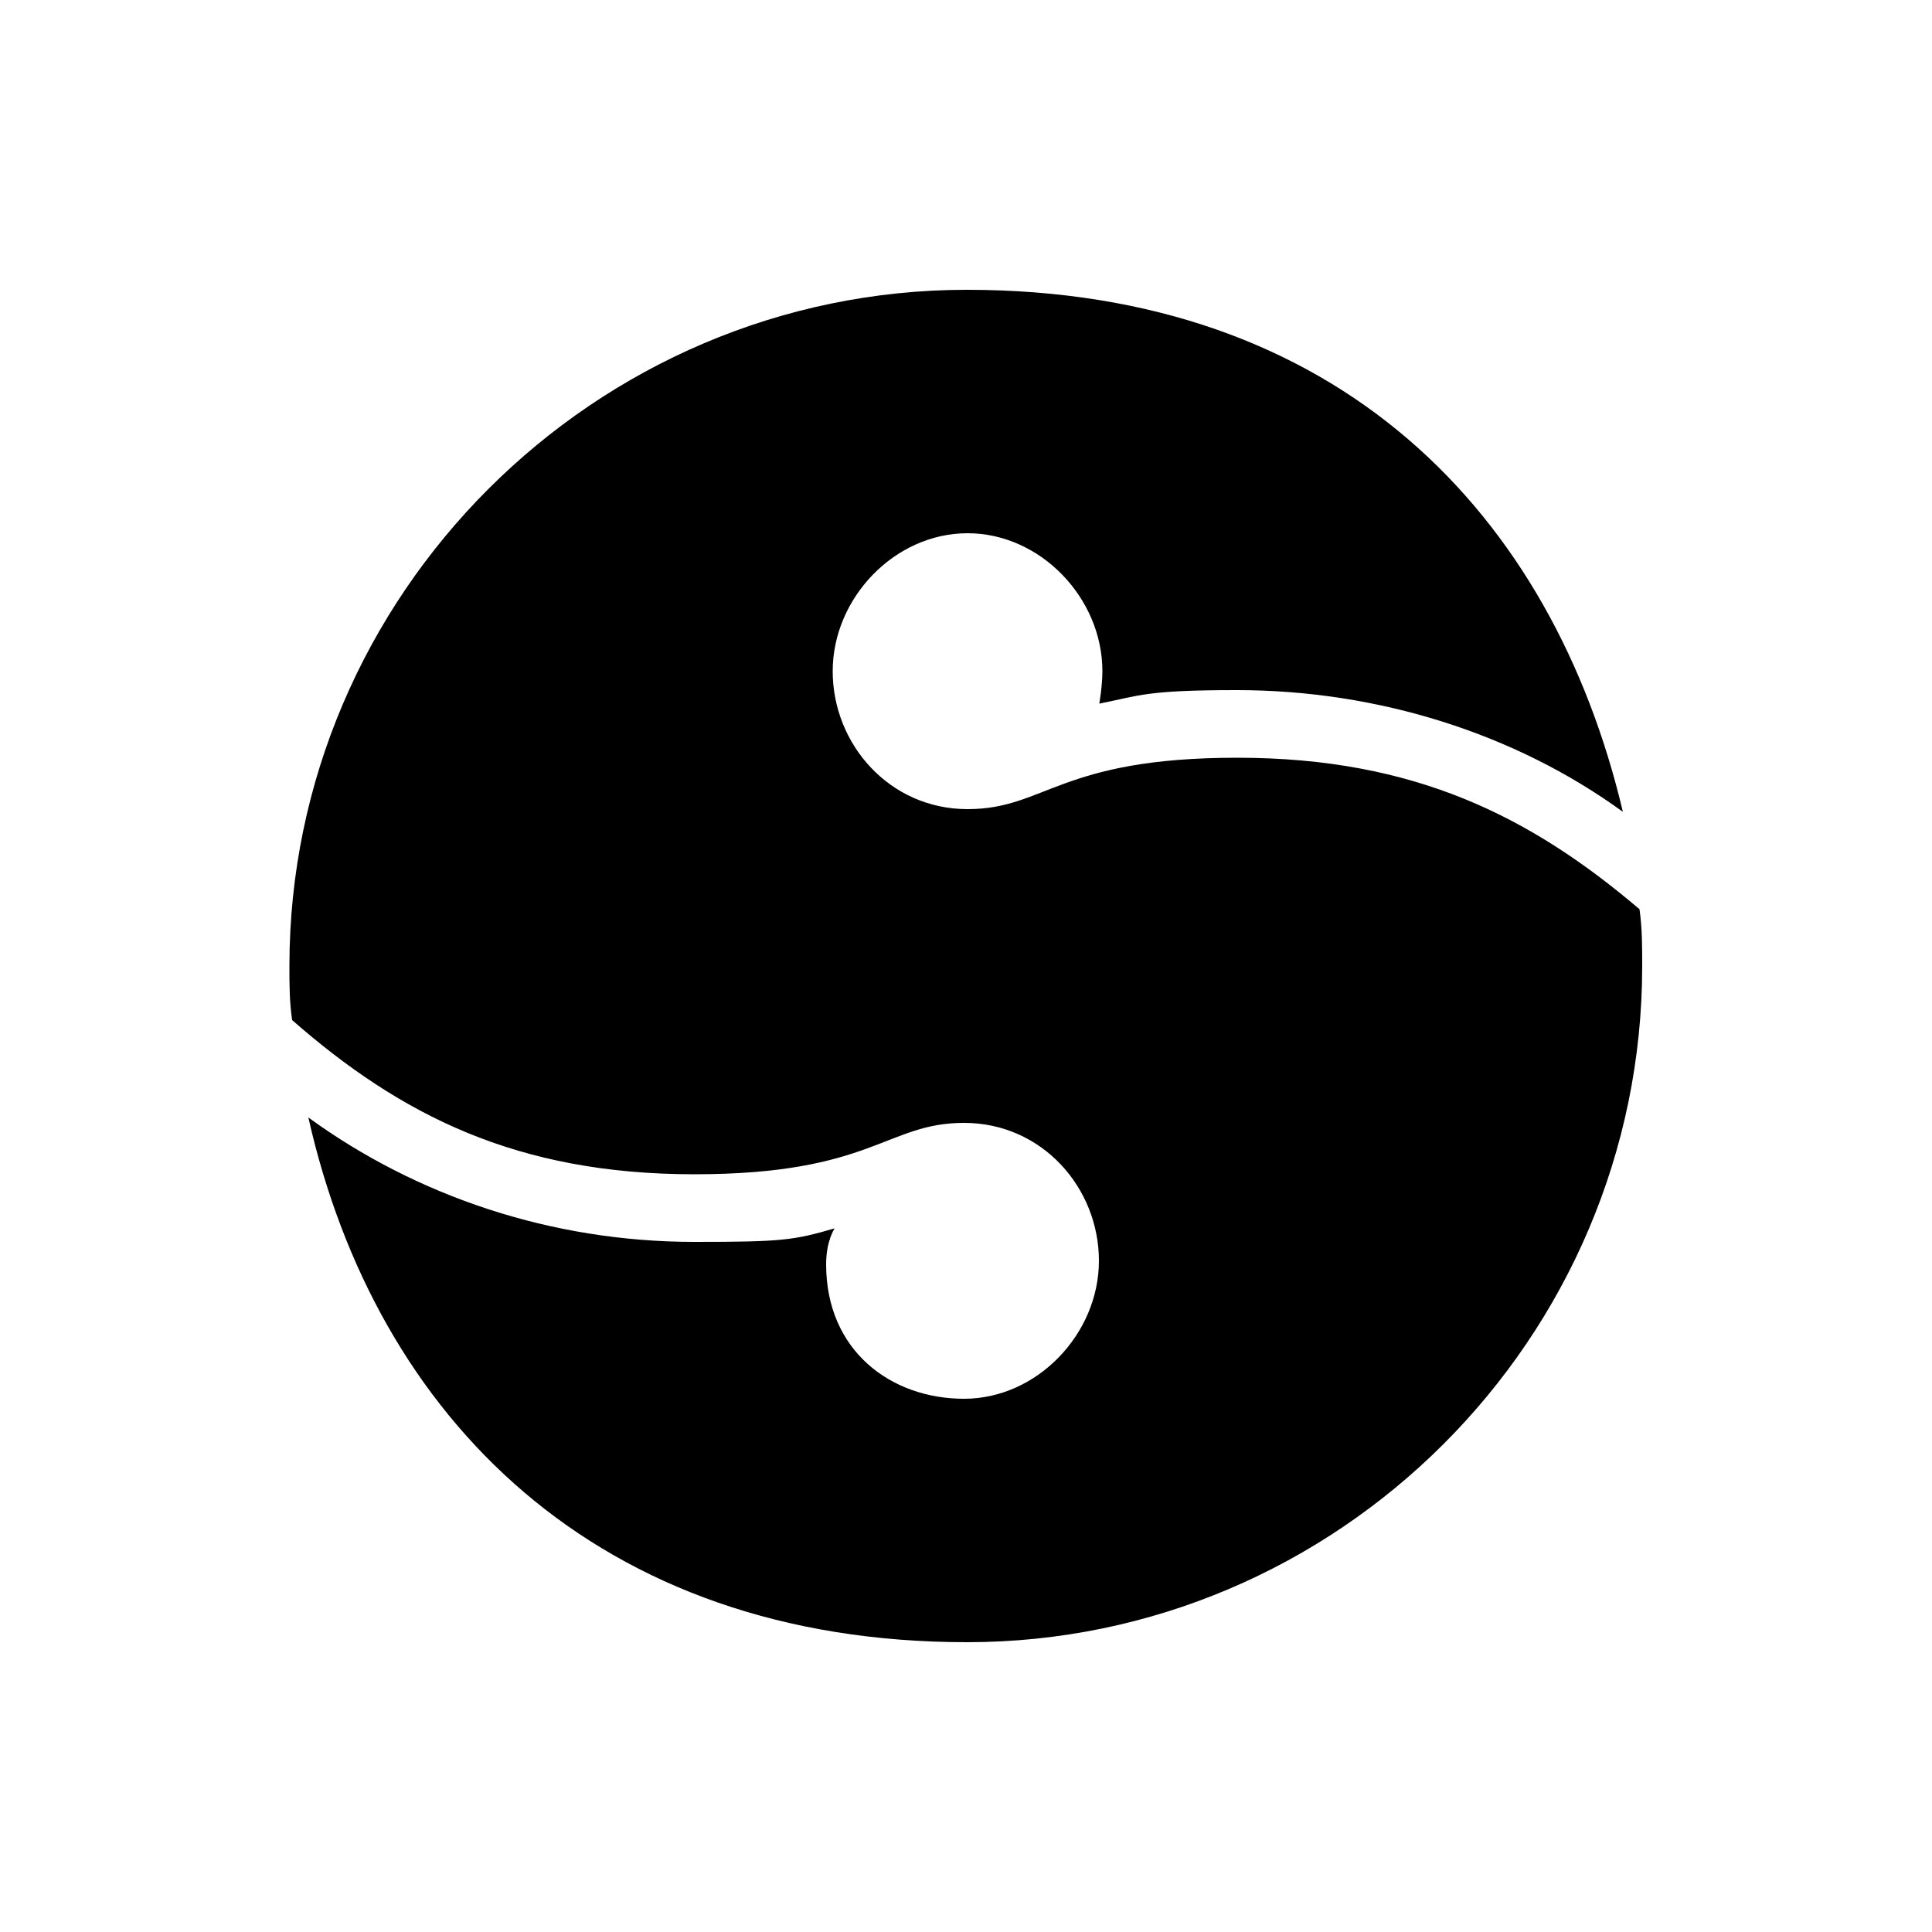
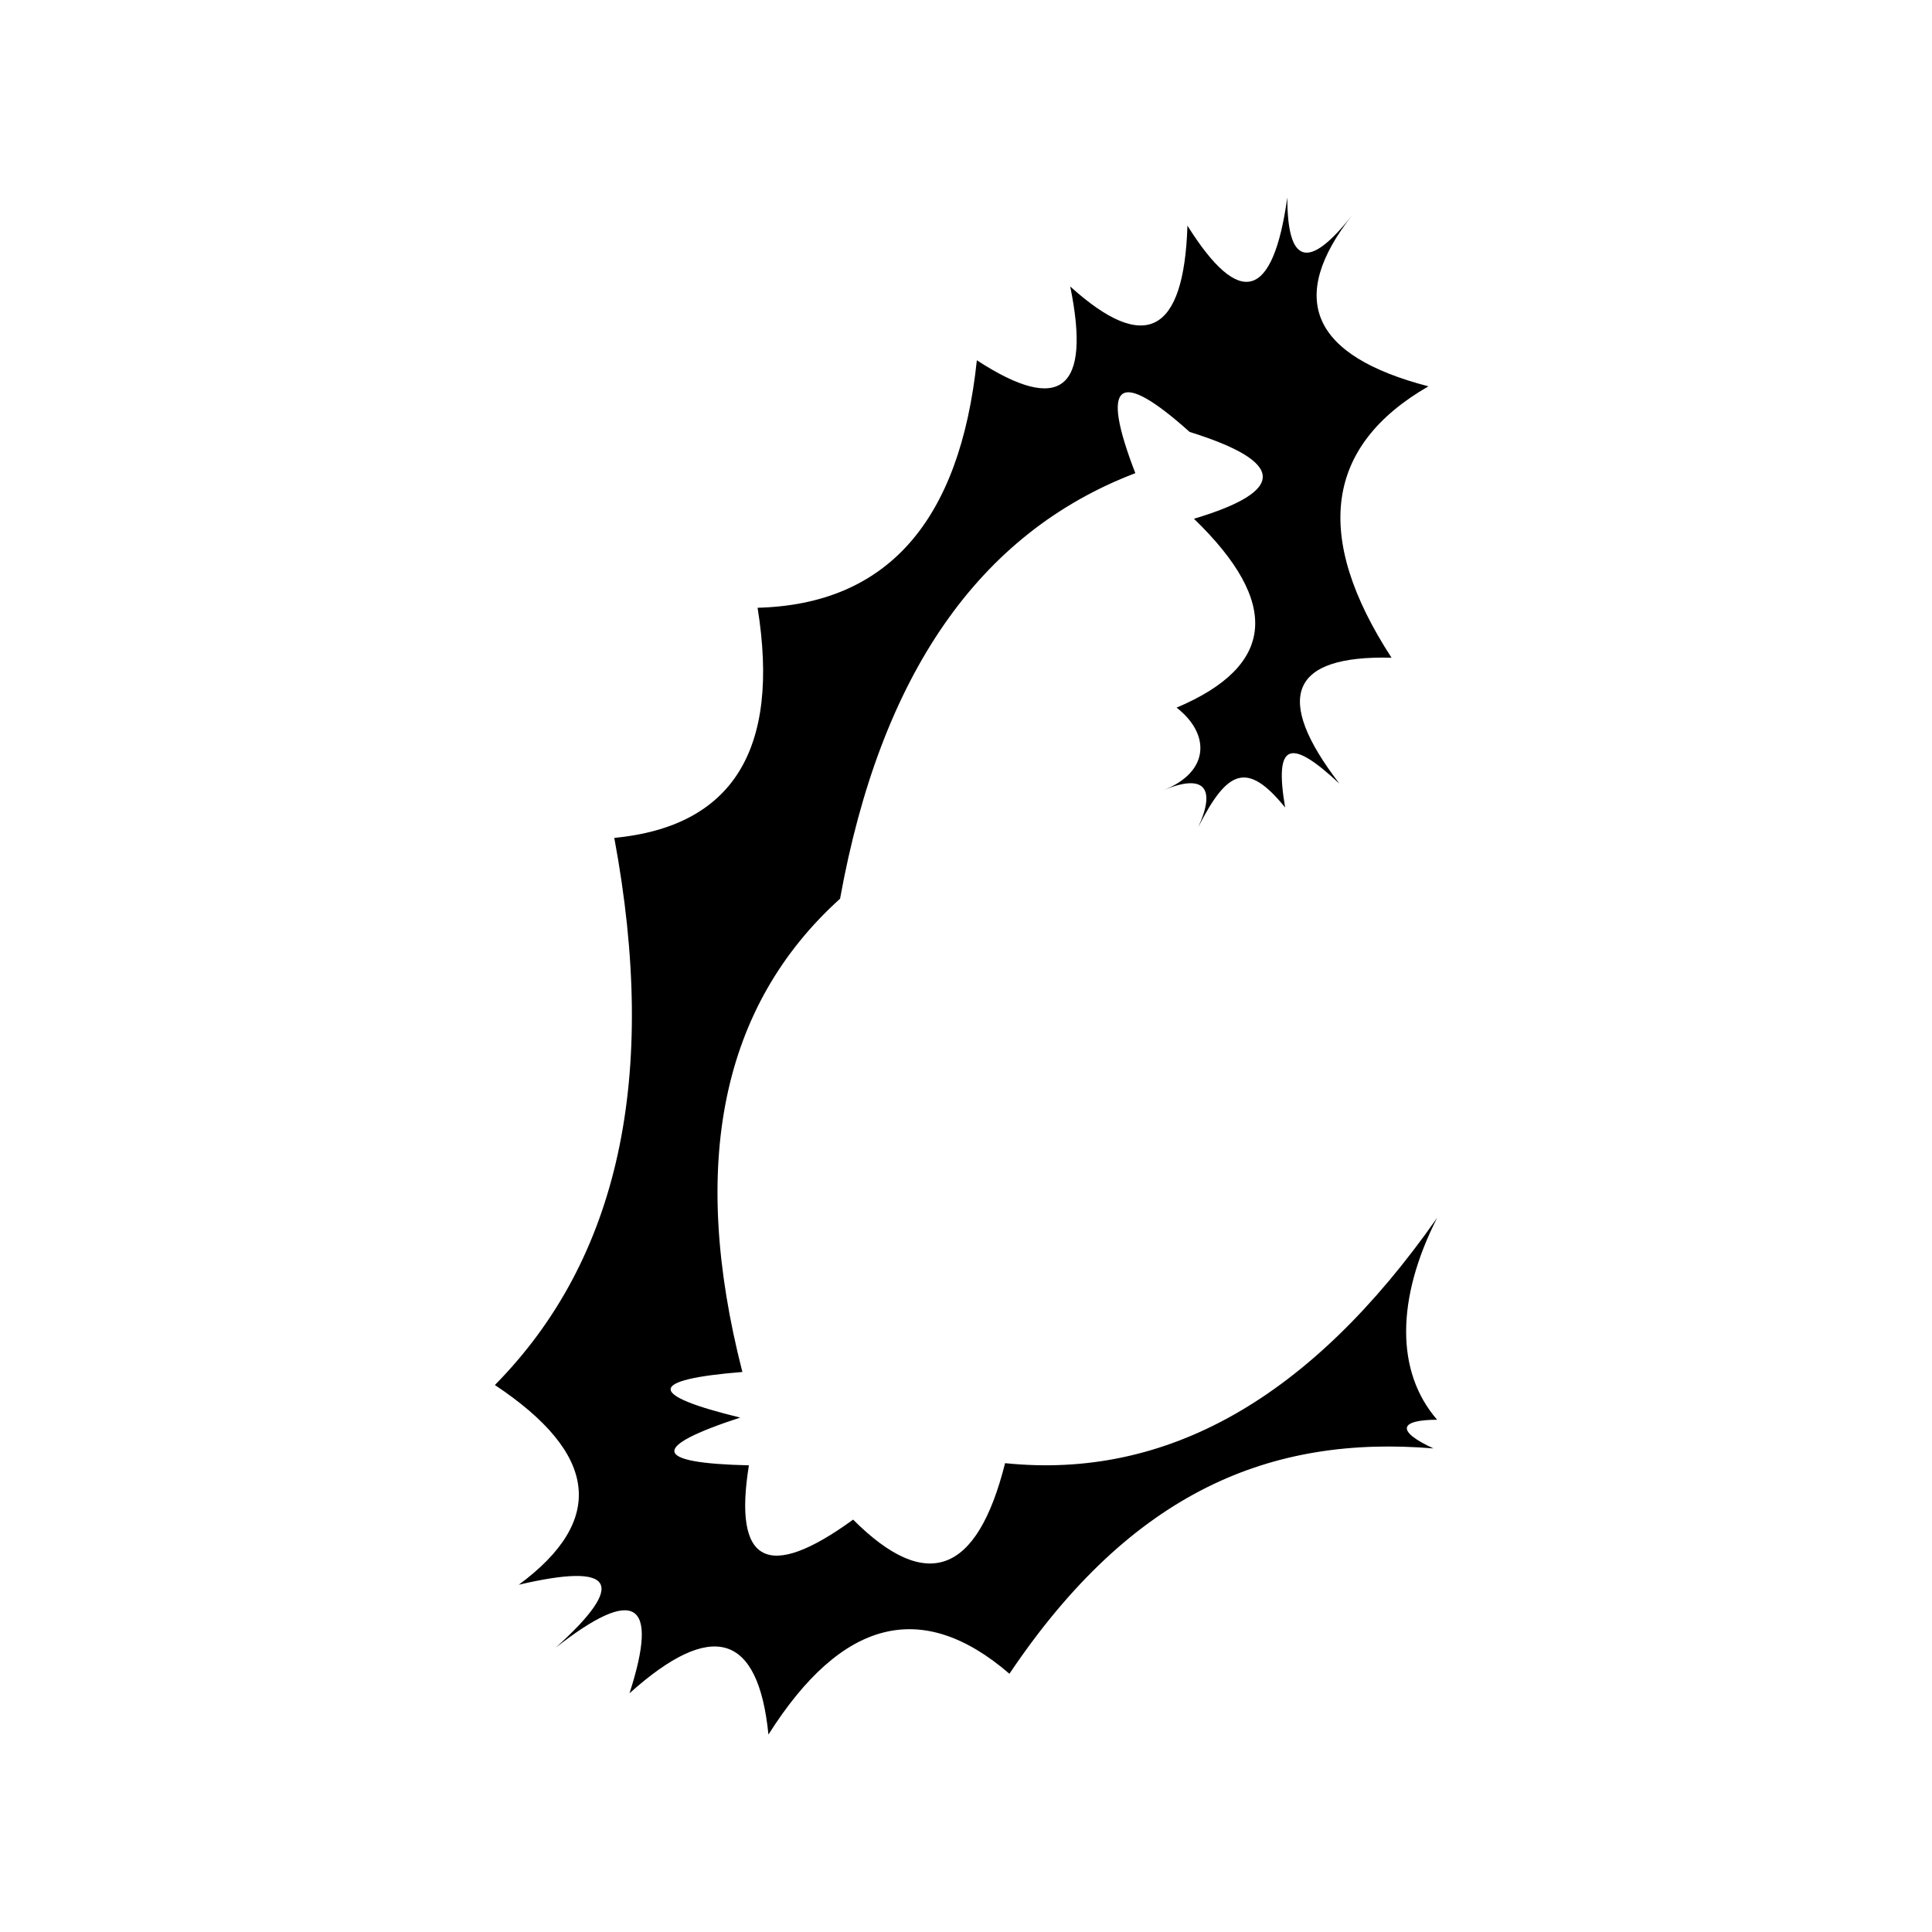
<svg xmlns="http://www.w3.org/2000/svg" id="Calque_1" data-name="Calque 1" version="1.1" viewBox="0 0 500 500">
  <defs>
    <style>
      .cls-1 {
        fill: #000;
-       }
- 
-       .cls-1, .cls-2, .cls-3 {
        stroke-width: 0px;
-       }
- 
-       .cls-2 {
-         fill: #e4e4e4;
-       }
- 
-       .cls-4 {
-         display: none;
-       }
- 
-       .cls-3 {
-         fill: #e6e6e6;
      }
    </style>
  </defs>
-   <g id="Calque_2" data-name="Calque 2" class="cls-4">
-     <circle class="cls-2" cx="250" cy="250" r="250" />
-   </g>
-   <g id="Calque_1-2" data-name="Calque 1-2">
-     <g id="Fond" class="cls-4">
-       <circle class="cls-3" cx="250" cy="250" r="250" />
-     </g>
-     <g id="Calque_1-2-2" data-name="Calque 1-2-2">
-       <path class="cls-1" d="M216,317.9s-2.2,3.2-2.2,9.3c0,22.4,16.8,34.8,35.7,34.8s34.9-16.8,34.9-35.7-14.7-35.7-34.9-35.7-23.7,13.3-69.8,13.3-76.1-15.4-104.1-39.9c-.7-4.9-.7-9.1-.7-14,0-95.9,78.9-175,175.3-175s151.6,58.1,169.8,135.1c-27.9-20.3-63.5-31.5-99.9-31.5-23.48,0-25.1,1.4-35.6,3.5,0,0,.8-4.6.8-8.4,0-18.9-16-35.7-34.9-35.7s-34.9,16.8-34.9,35.7,14.7,35.7,34.9,35.7c20.2,0,23.7-13.3,69.8-13.3s76.1,15.4,104.1,39.2c.7,4.9.7,9.8.7,14.7,0,96.6-78.9,175-174.7,175s-153-58.1-170.5-135.8c27.9,20.3,62.8,32.2,99.9,32.2,22.668,0,25.6-.4,36.3-3.5h0l-0.0 0Z" />
-     </g>
-   </g>
+   <path class="cls-1" d="M371.926,315.174c-32.657,46.649-69.927,67.813-111.812,63.492-7.222,28.755-20.332,33.625-39.33,14.61-22.078,16.058-31.068,11.374-26.97-14.048-24.945-.573-25.693-4.693-2.248-12.362-24.186-5.882-24-9.816.562-11.8-13.821-53.935-5.395-94.763,25.282-122.485,10.486-57.984,35.958-94.692,76.414-110.126-9.169-23.728-4.487-27.286,14.048-10.674,24.858,7.767,25.234,15.259,1.124,22.474,22.539,21.791,21.041,38.085-4.494,48.882,8.892,6.925,8.476,16.702-3.374,21.352,10.706-4.442,13.546-.385,8.99,9.55,7.436-14.616,12.533-17.333,22.476-5.056-2.87-16.872,1.291-18.089,14.046-6.182-17.189-22.379-12.693-33.241,13.486-32.586-20.397-31.388-17.213-54.8,9.552-70.234-30.212-7.855-36.766-22.651-19.666-44.386-11.539,14.707-16.856,12.575-16.856-4.496-3.694,26.44-12.31,28.874-25.848,7.302-.884,27.99-10.996,33.236-30.338,15.736,5.493,26.812-2.559,33.178-24.16,19.102-4.407,41.828-23.323,63.178-56.748,64.05,5.912,36.742-6.45,56.596-37.086,59.56,11.517,61.847,1.217,109.043-30.902,141.59,26.741,17.773,28.801,35.004,6.184,51.69,24.904-5.84,28.088-.408,9.55,16.296,20.483-16.074,26.853-12.141,19.104,11.798,21.339-19.158,33.325-15.6,35.96,10.676,18.968-29.99,39.756-35.234,62.366-15.732,31.795-47.31,67.729-61.799,109.726-58.317-9.88-4.567-8.718-7.389.963-7.423-10.77-12.414-10.619-31.302,0-52.254Z" />
</svg>
